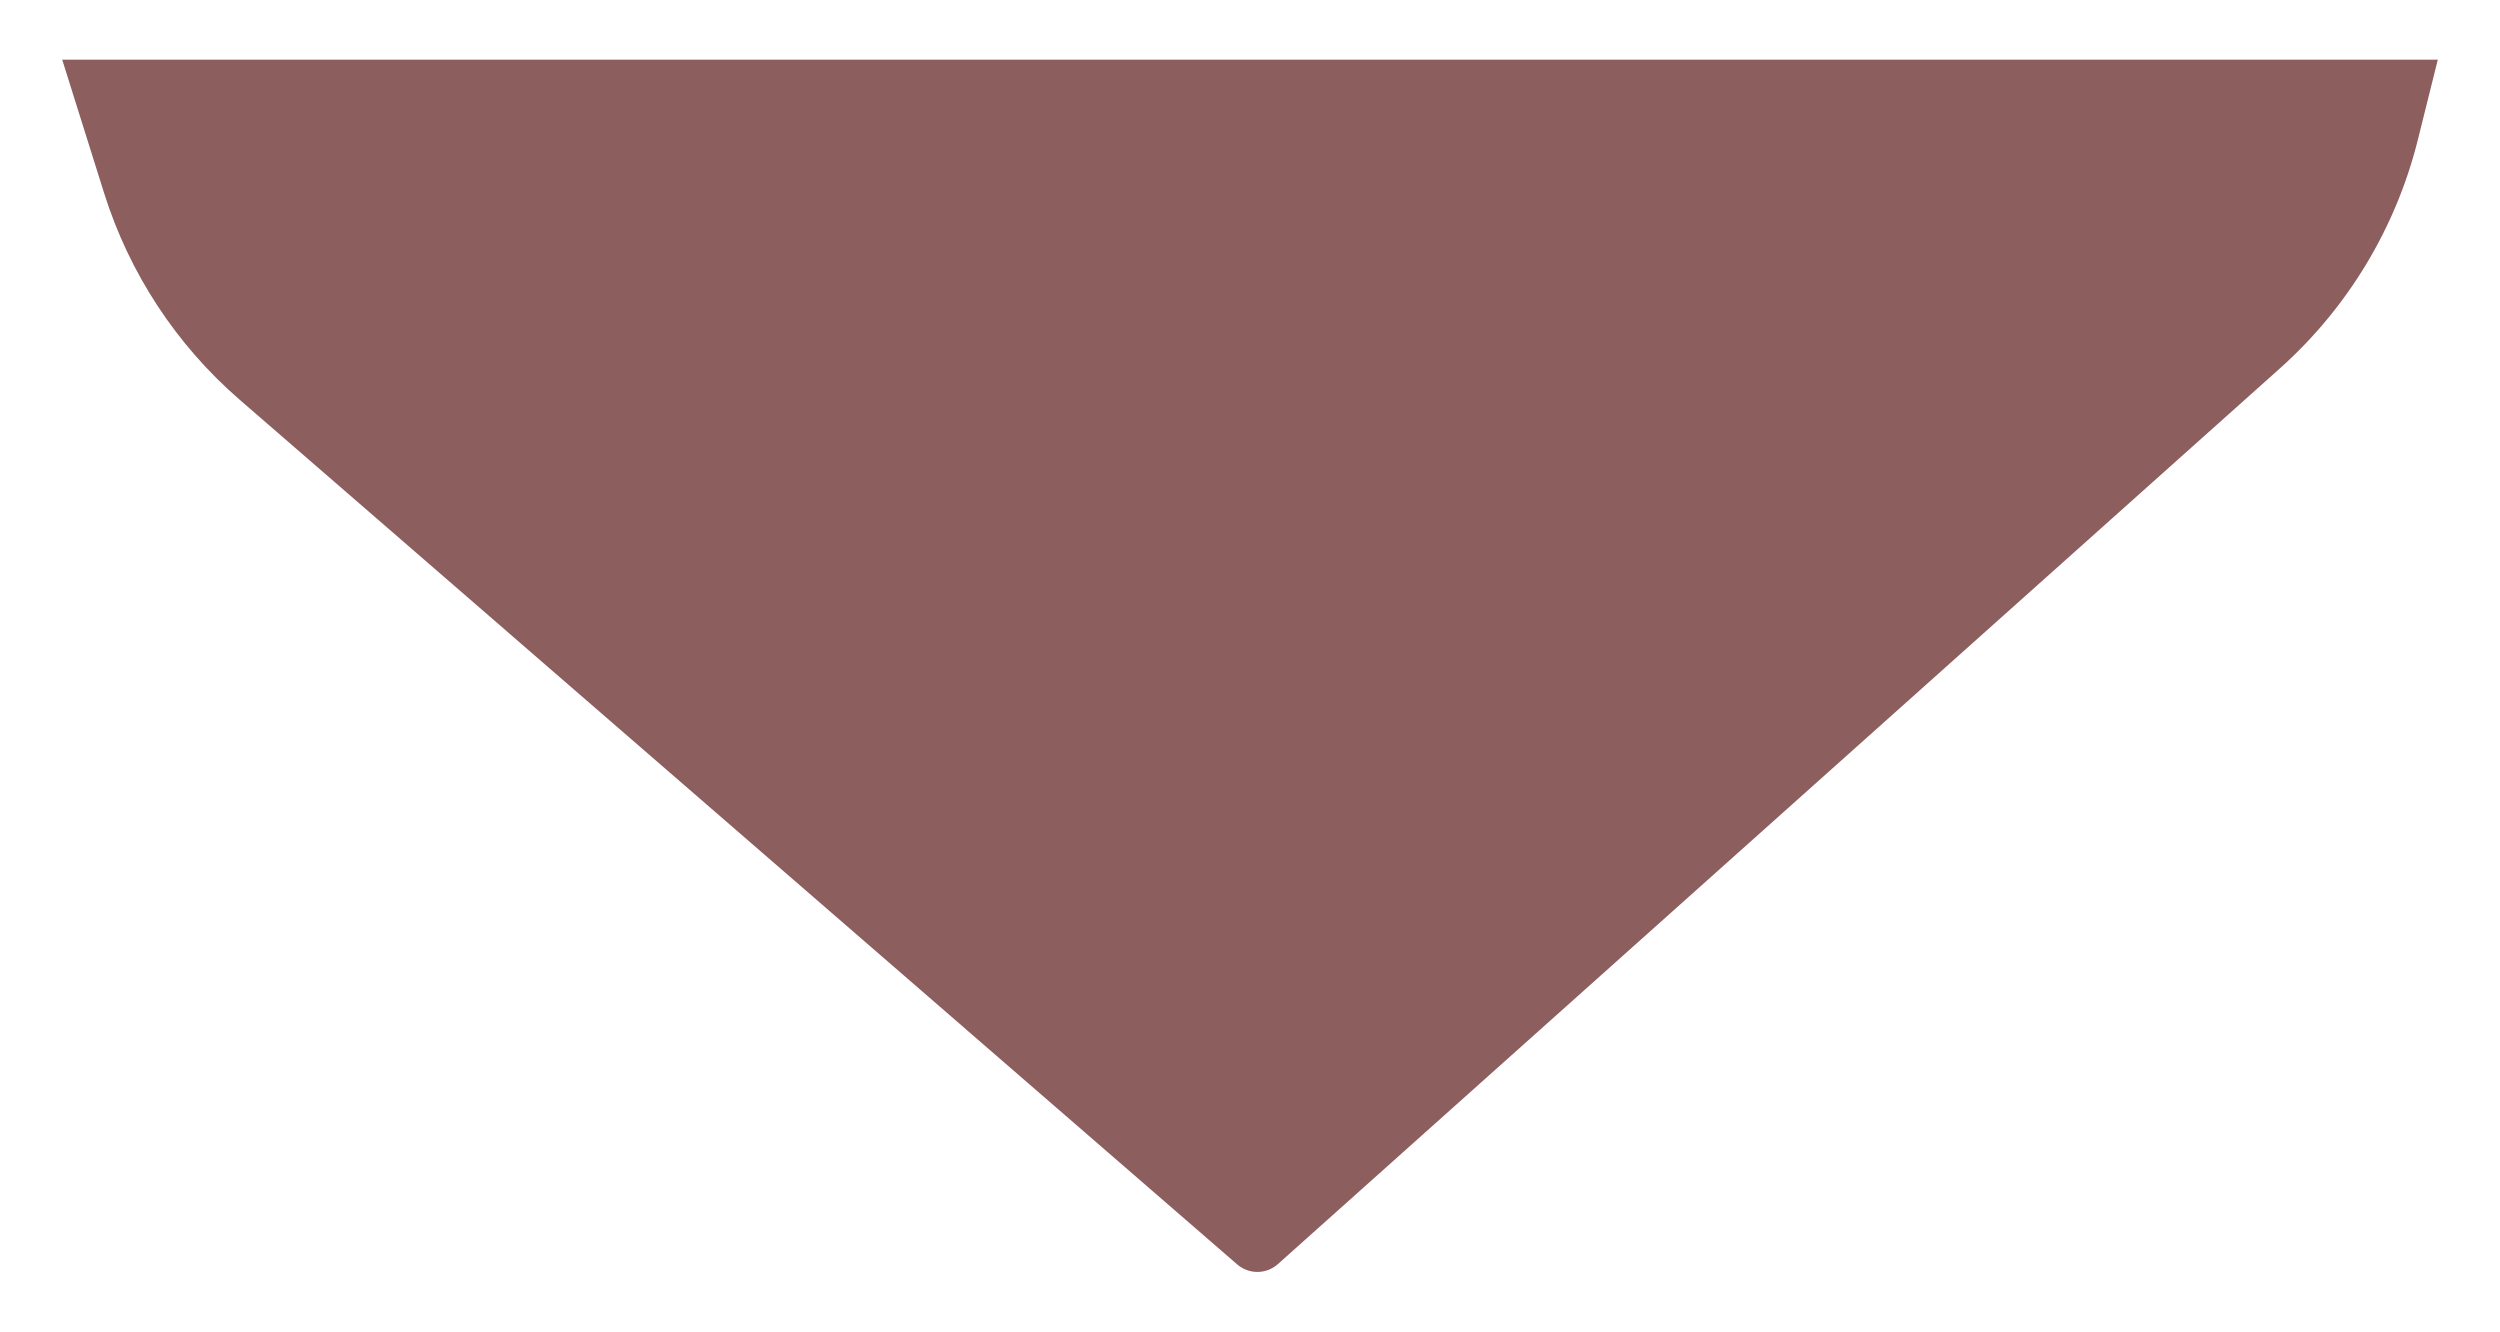
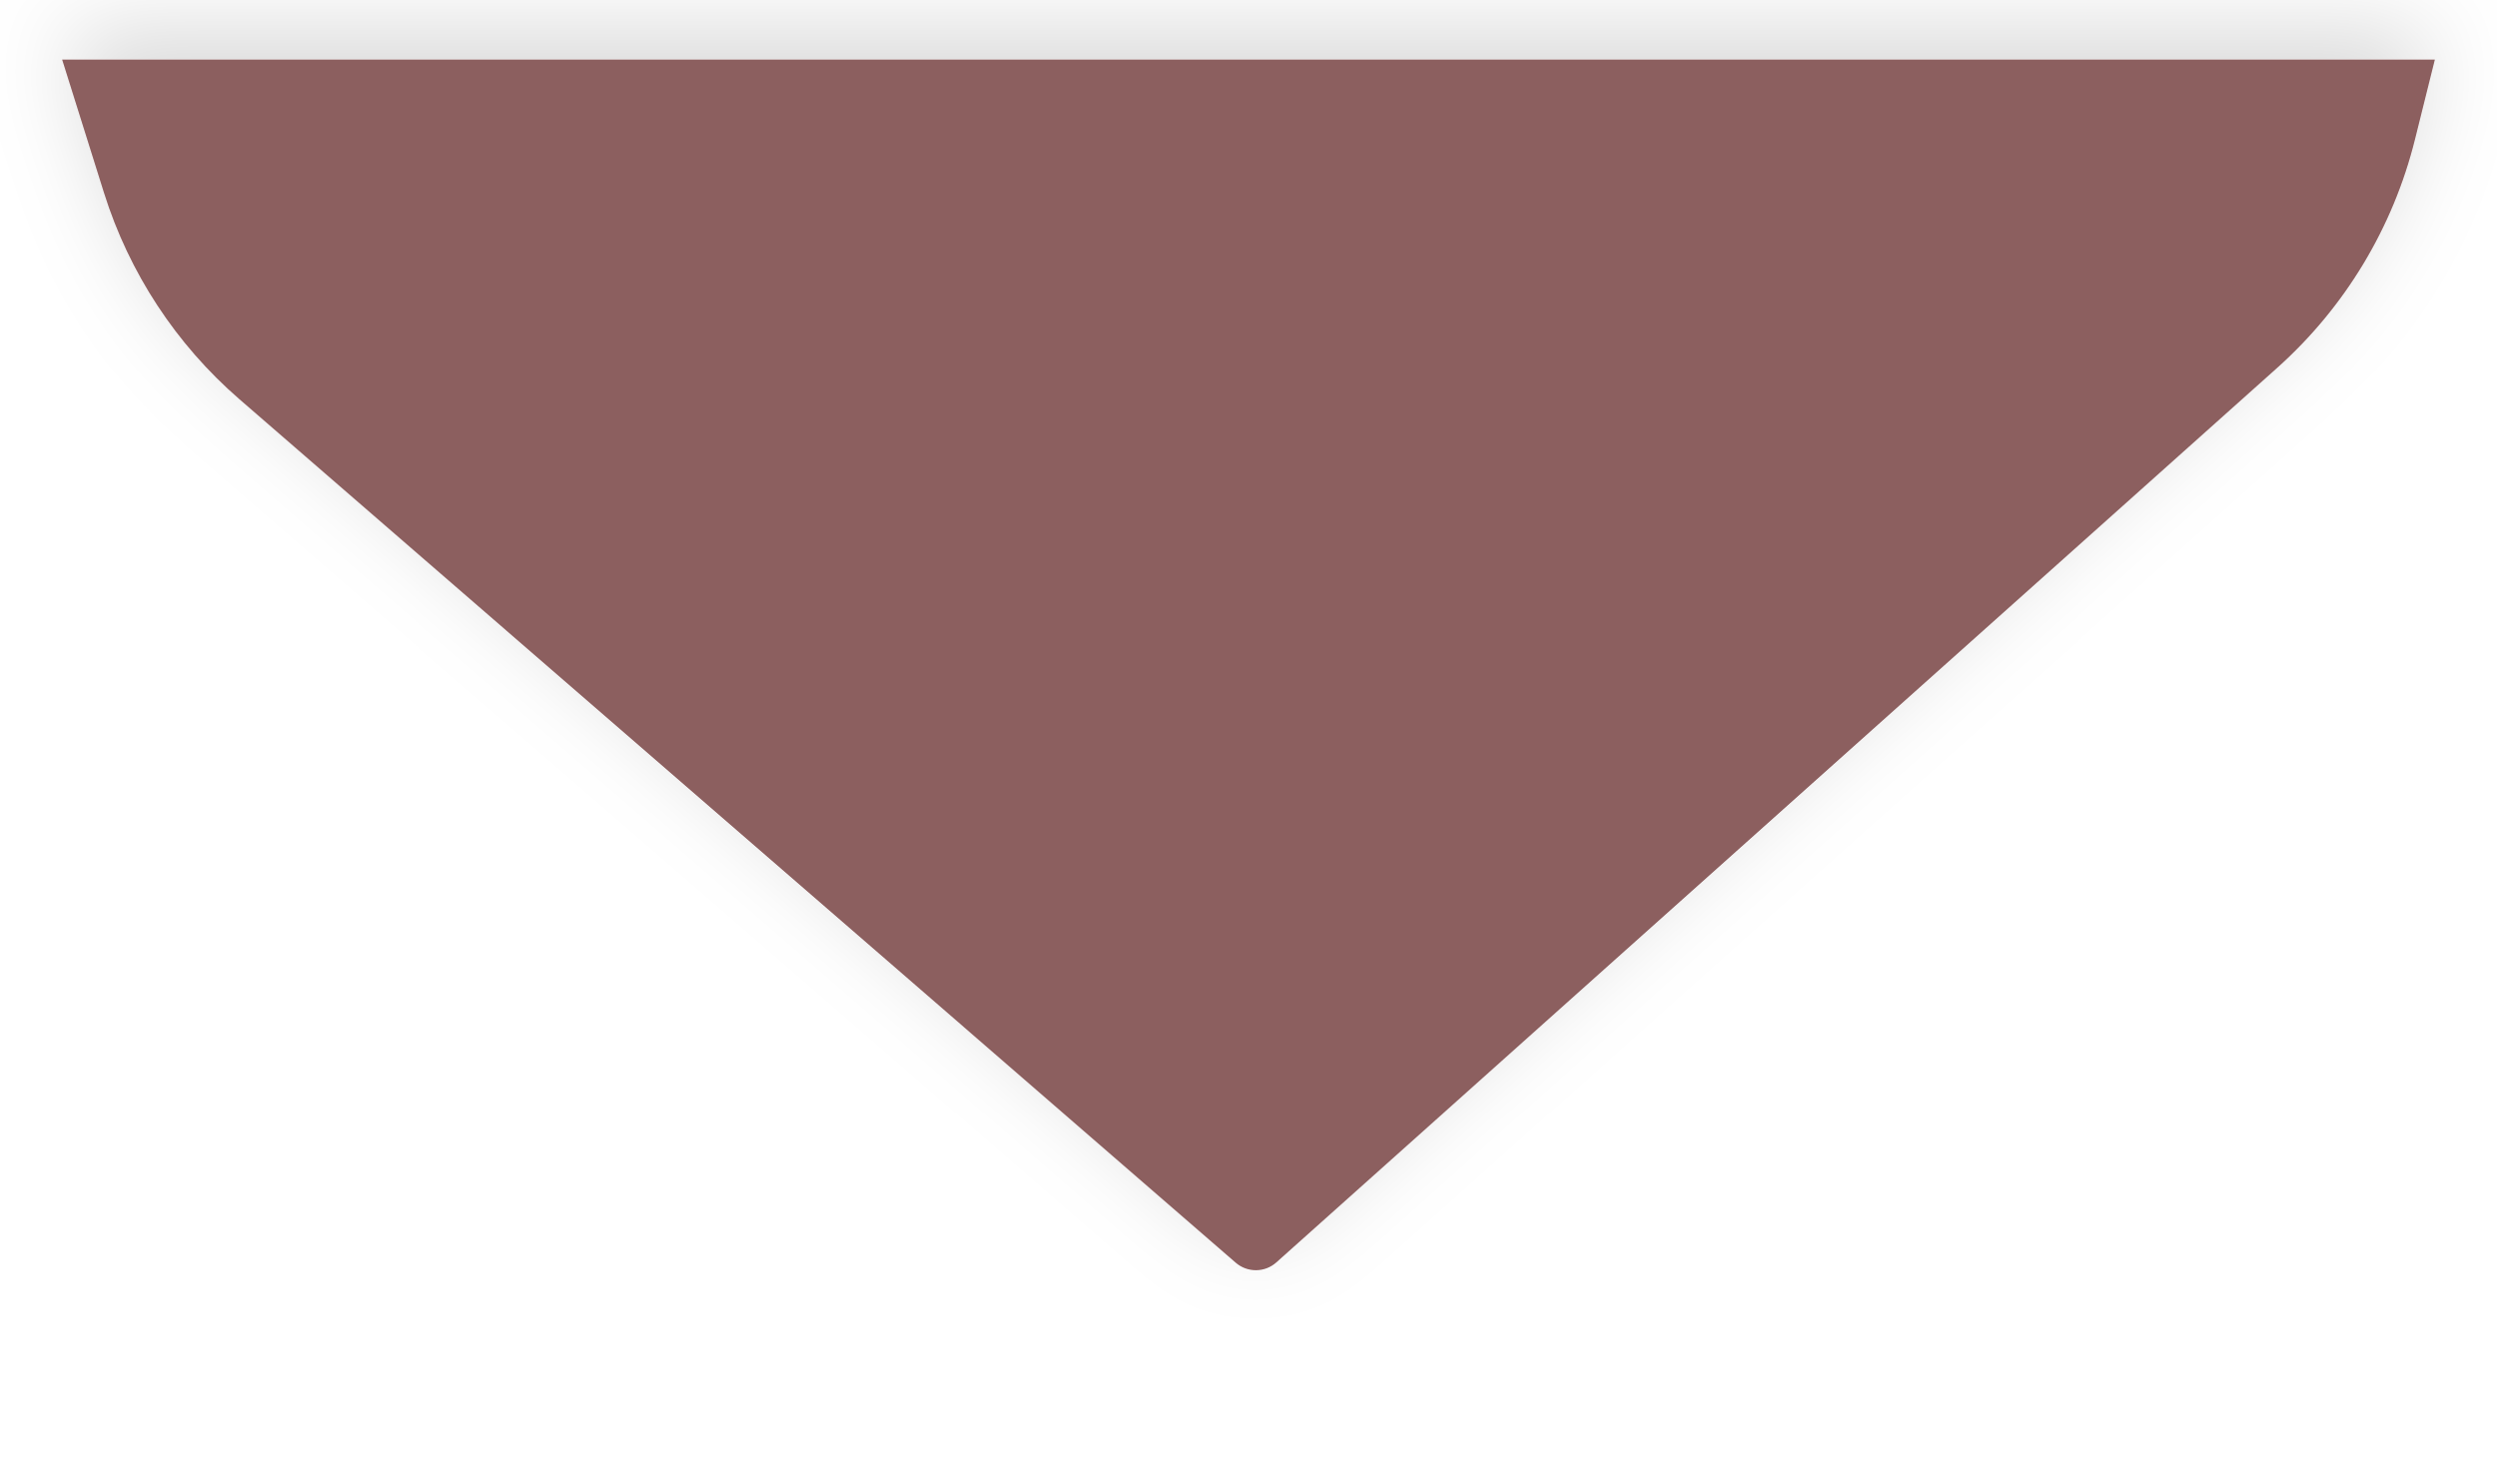
- <svg xmlns="http://www.w3.org/2000/svg" id="_레이어_1" data-name="레이어 1" viewBox="0 0 325.17 173.2">
-   <g transform="rotate(180 162.585 86.6)">
+ <svg xmlns="http://www.w3.org/2000/svg" id="_레이어_1" data-name="레이어 1" viewBox="0 0 325.17 193.2">
+   <g transform="rotate(180 162.585 86.6)" filter="url(#flap-shadow)">
    <defs>
      <style>
      .cls-1 {
        fill: none;
      }

      .cls-2 {
        fill: #8c5e5e;
      }

      .cls-3 {
        clip-path: url(#clippath);
      }
    </style>
      <clipPath id="clippath">
        <path class="cls-1" d="M311.63,148.09l5.45,17.35H8.09l2.59-10.4c2.86-11.49,9.11-21.85,17.93-29.74L158.96,8.78c1.5-1.34,3.76-1.36,5.29-.04l129.74,112.46c8.26,7.16,14.36,16.46,17.64,26.89Z" />
      </clipPath>
+       <filter id="flap-shadow" x="-5%" y="-5%" width="110%" height="130%">
+         <feDropShadow dx="0" dy="4" stdDeviation="6" flood-color="#000000" flood-opacity="0.15" />
+       </filter>
    </defs>
    <g class="cls-3">
      <rect class="cls-2" x="-32.8" y="-48.06" width="396.42" height="264.08" />
    </g>
  </g>
</svg>
